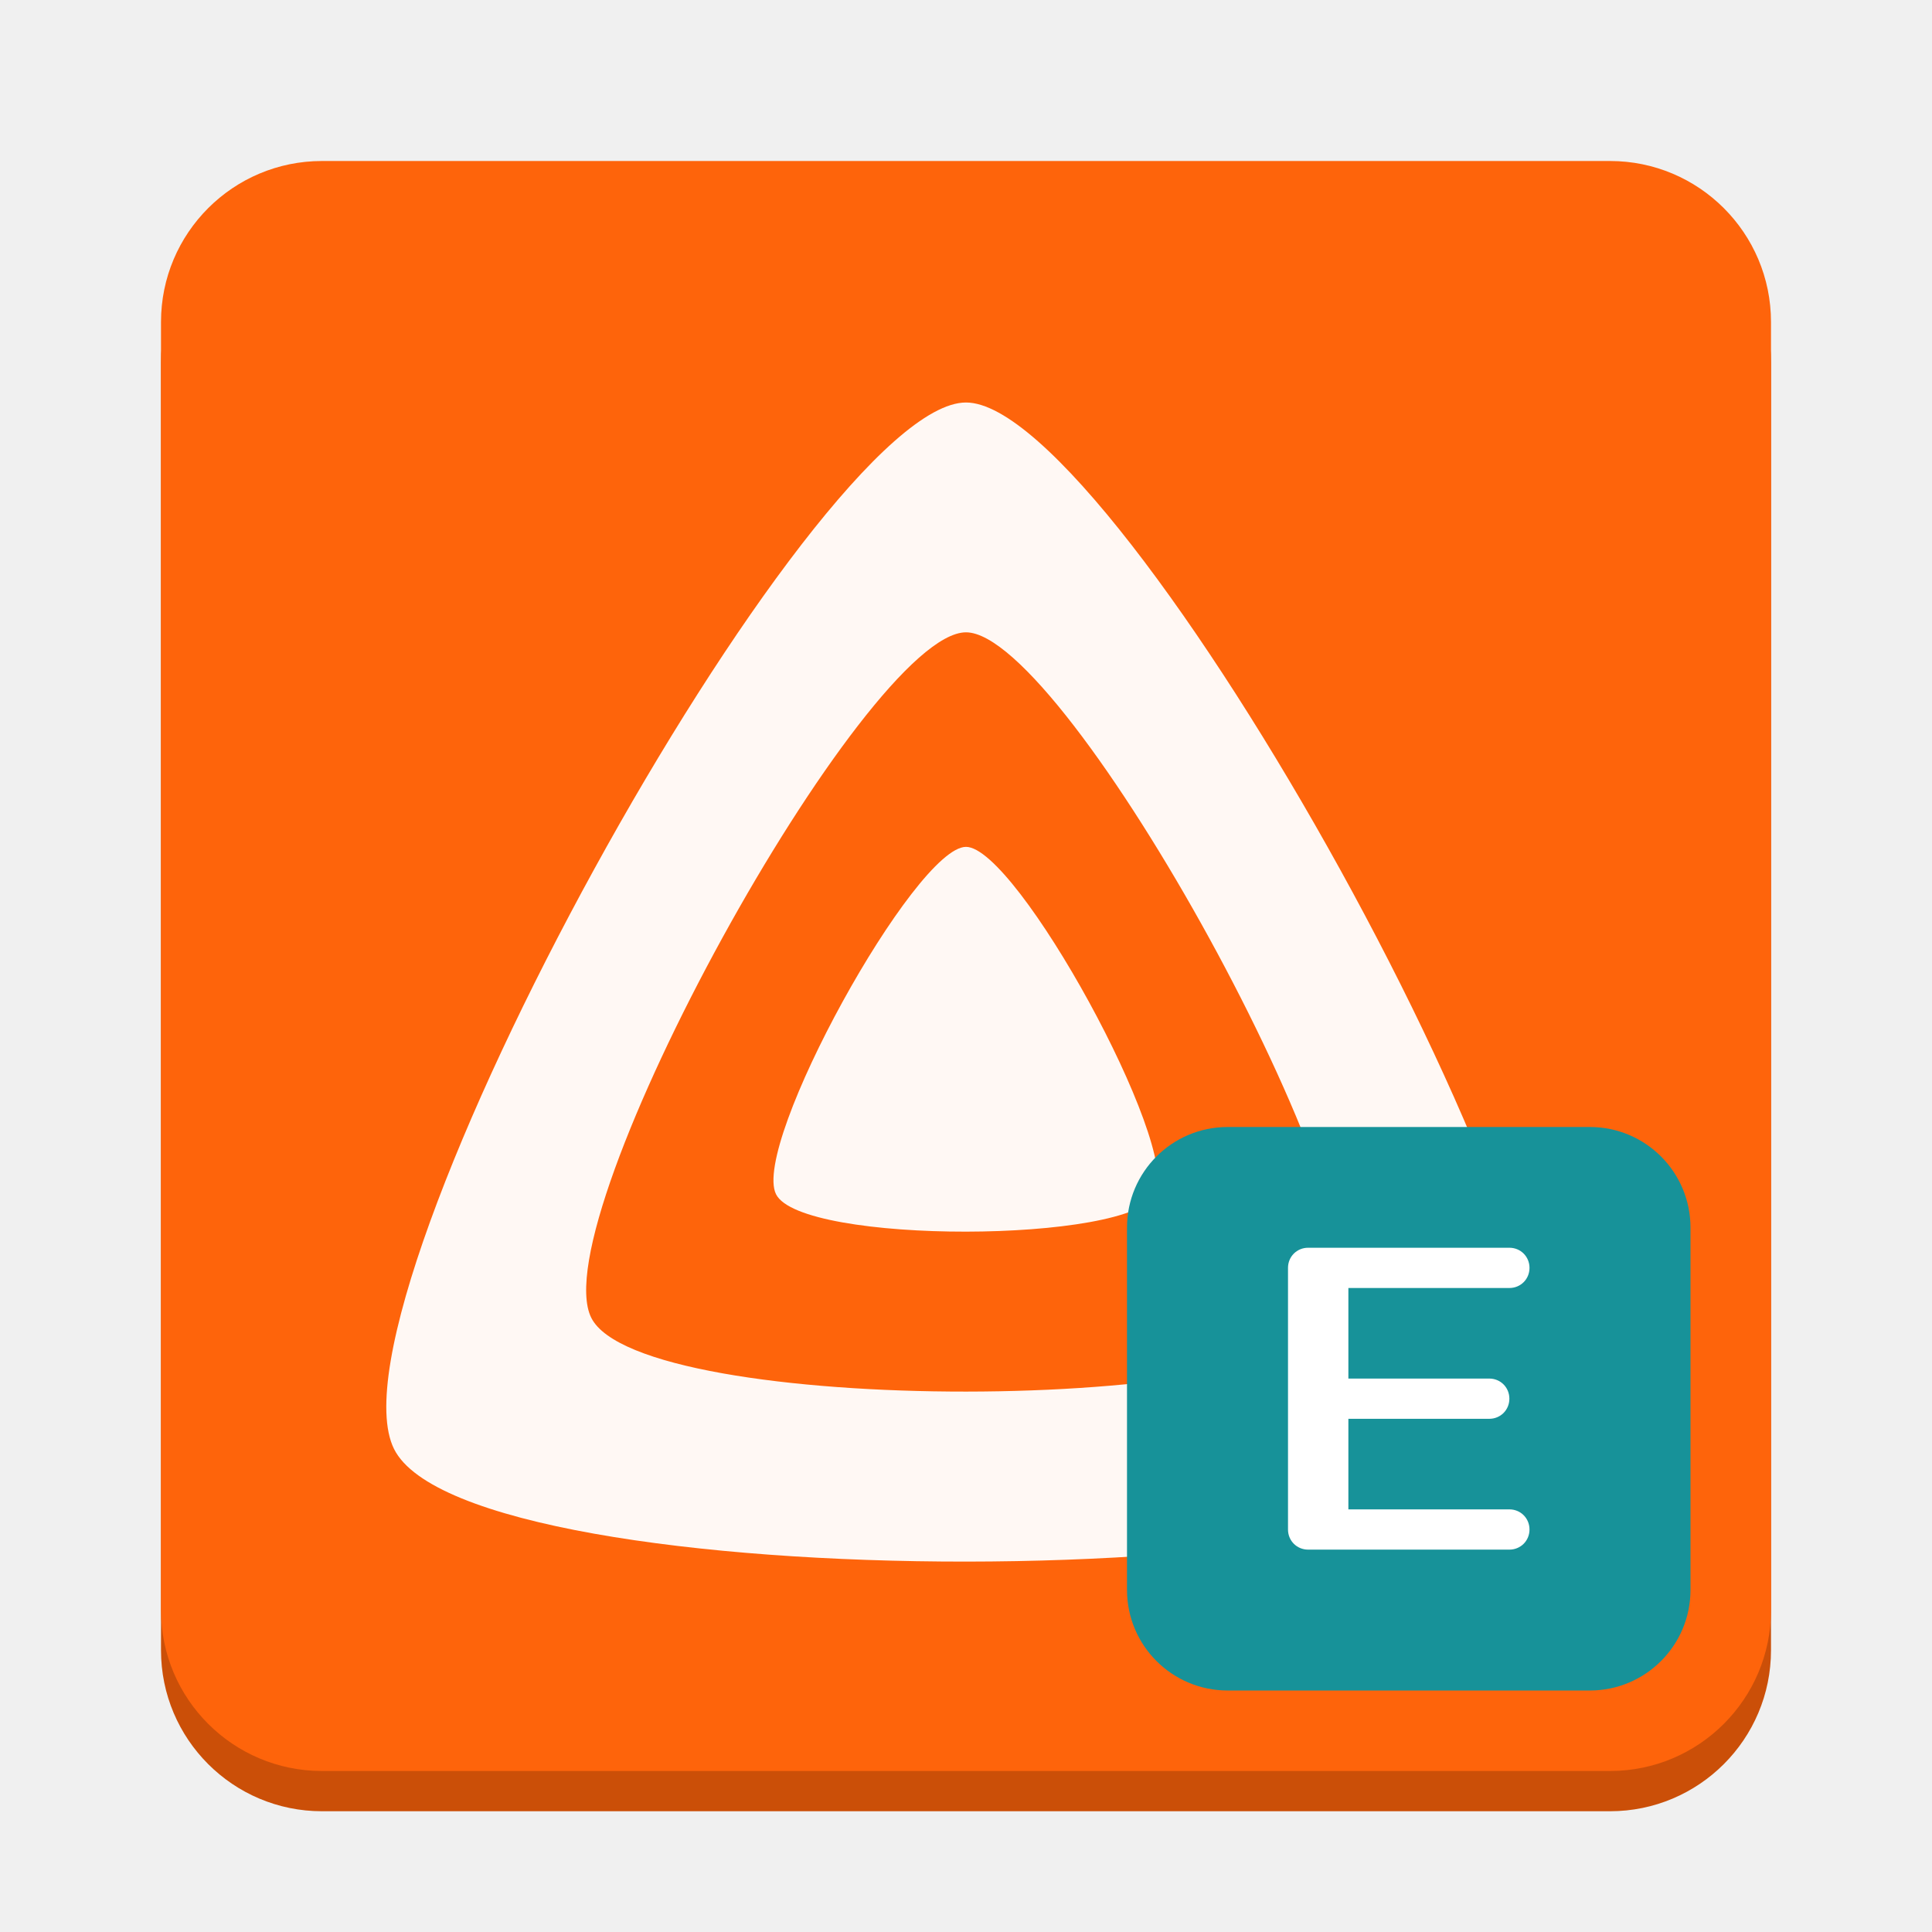
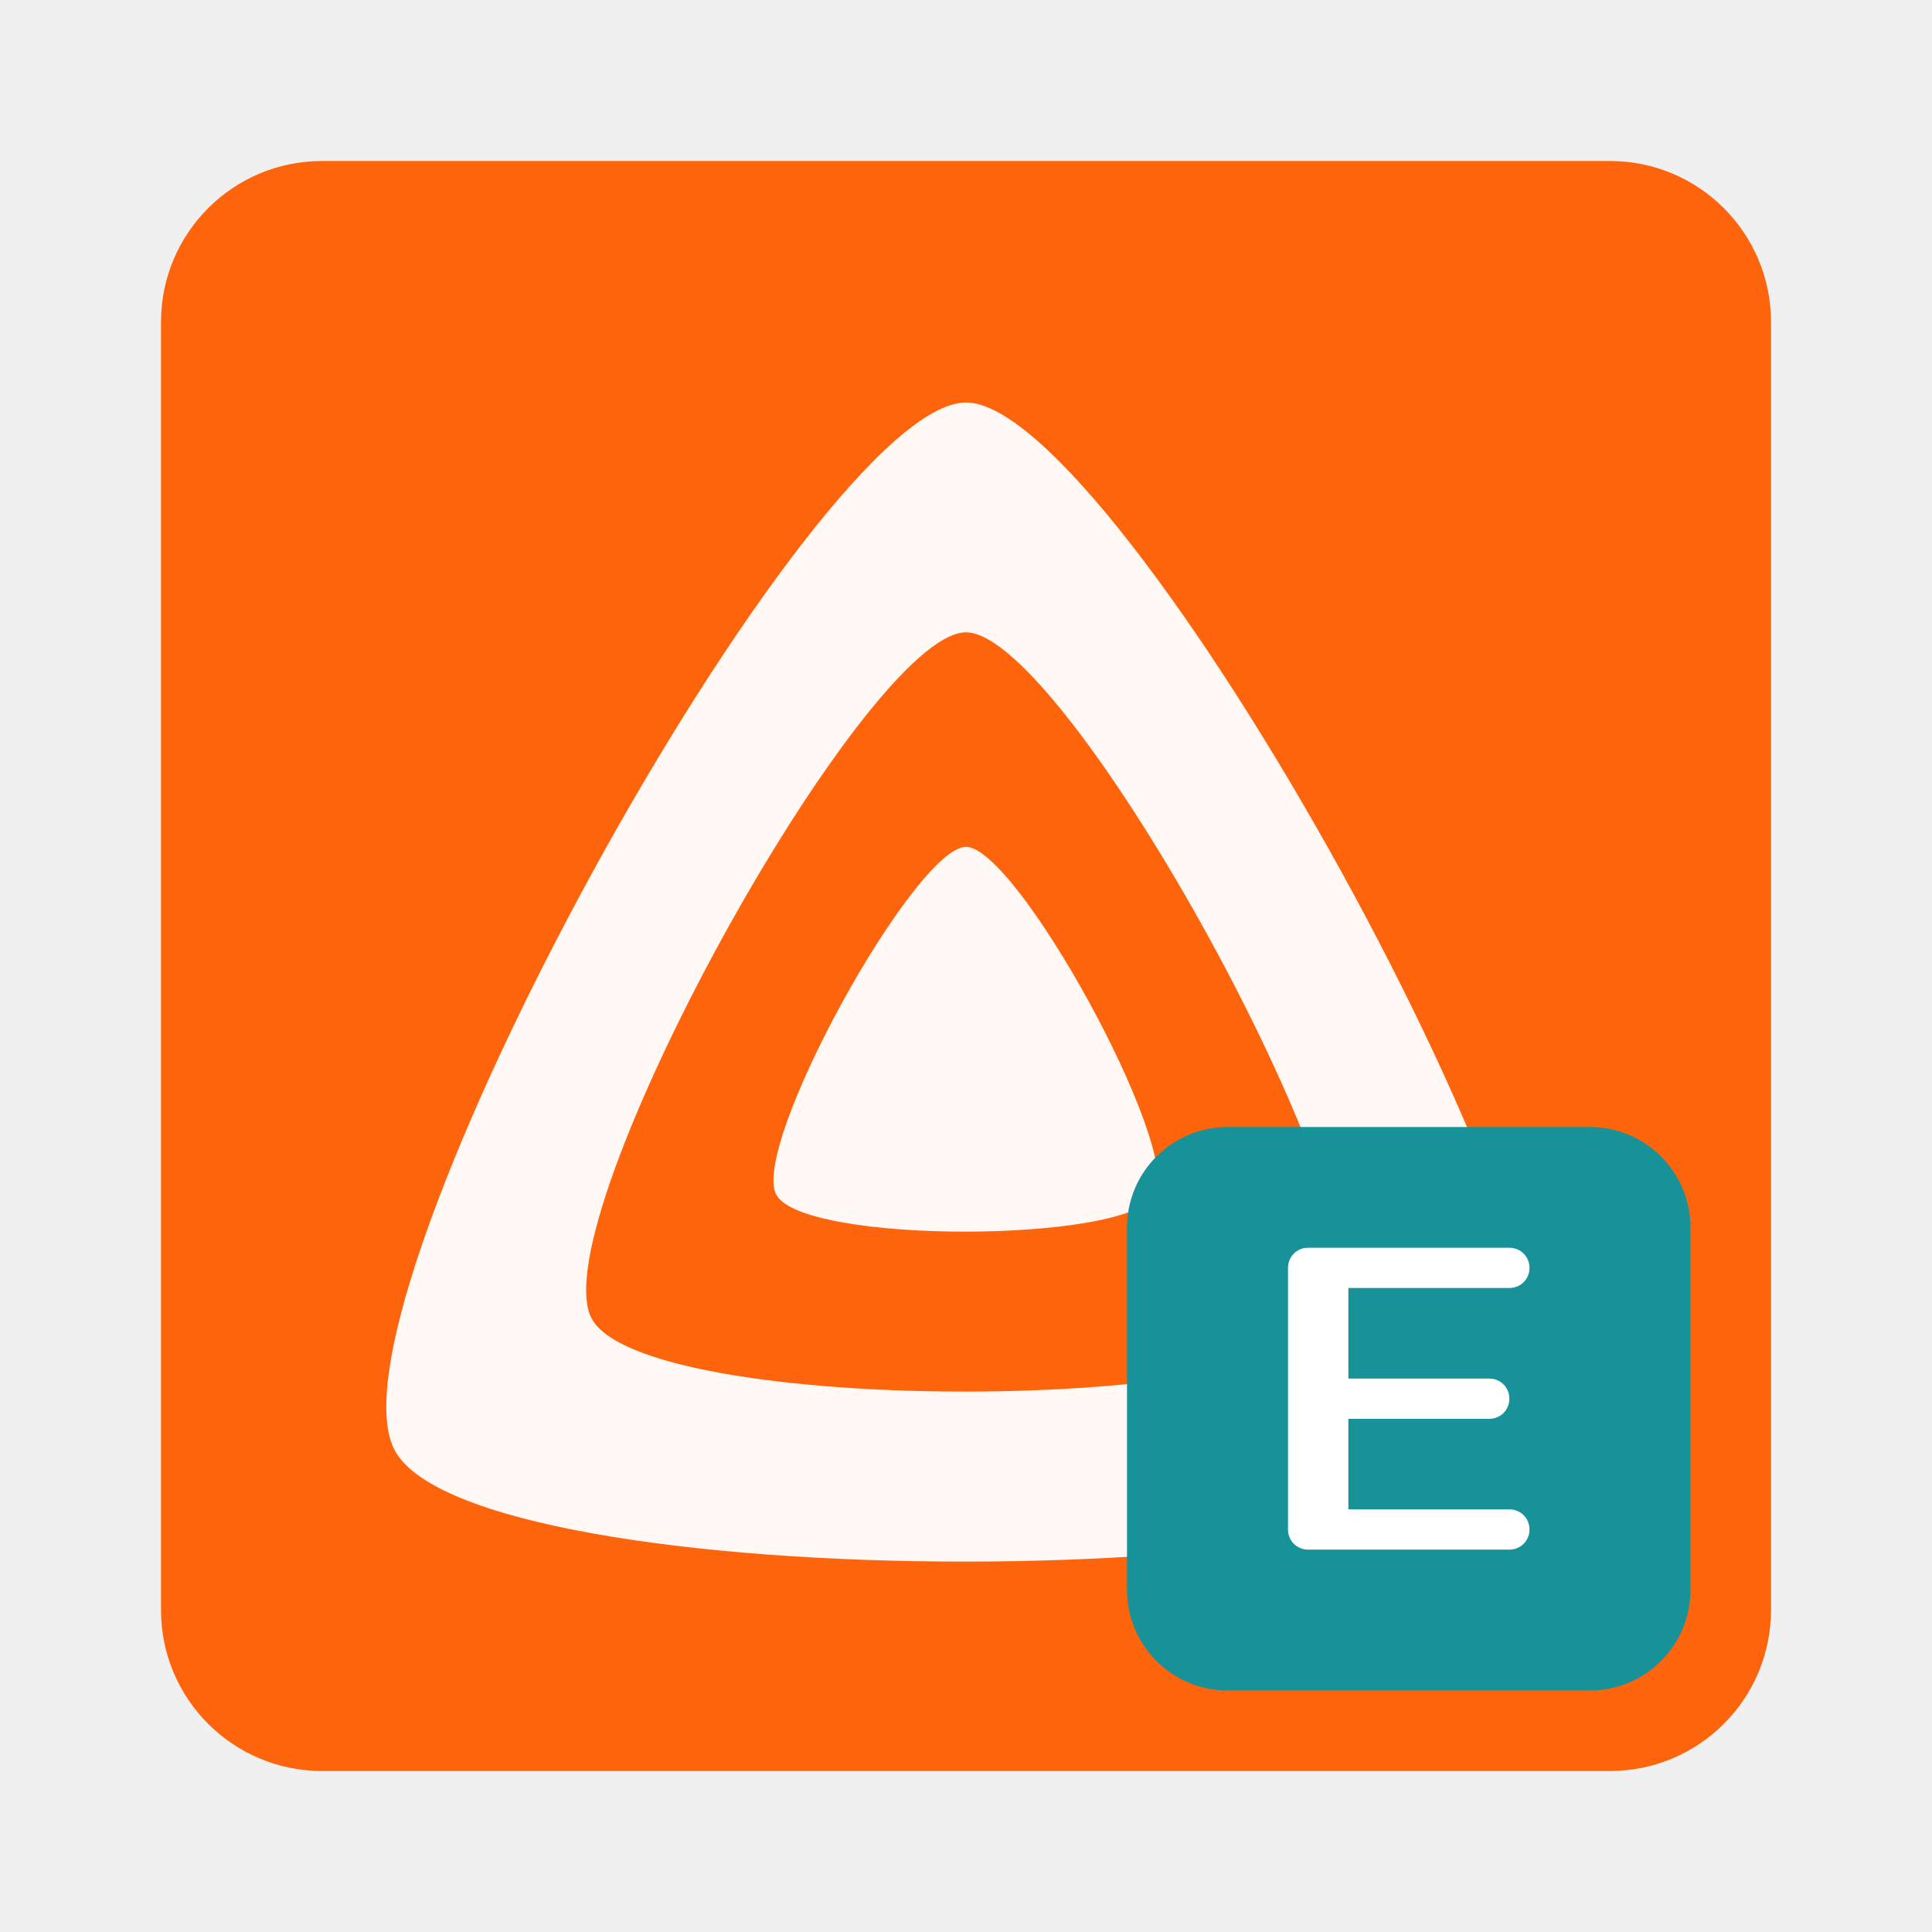
<svg xmlns="http://www.w3.org/2000/svg" width="48" height="48" viewBox="0 0 48 48">
-   <defs>
-     <style>
-       .base { fill: #fe640b; }
-       .base-shadow { fill: #cb4f08; }
-       .symbol { fill: #ffffff; }
-       .badge-bg { fill: #179299; }
-       .badge-text { fill: #ffffff; }
-     </style>
-   </defs>
-   <rect class="base-shadow" width="40" height="40" x="4" y="5" rx="4" />
-   <rect class="base" width="40" height="40" x="4" y="4" rx="4" />
-   <path class="symbol" opacity="0.95" d="M 24 10 C 20.19 10 7.92 32.24 9.79 36 C 11.66 39.75 36.36 39.71 38.21 36 C 40.25 32.29 27.81 10 24 10 Z M 33.31 32.74 C 32.1 35.17 15.92 35.2 14.69 32.74 C 13.46 30.28 21.5 15.71 24 15.71 C 26.5 15.71 34.52 30.31 33.31 32.74 Z M 24 21.04 C 22.74 21.04 18.66 28.42 19.28 29.67 C 19.9 30.92 28.1 30.9 28.71 29.67 C 29.32 28.44 25.26 21.04 24 21.04 Z" />
-   <g id="explicit-tag">
-     <rect class="badge-bg" width="14" height="14" x="28" y="28" rx="2.5" />
-     <path class="badge-text" d="M 32 31.5 C 32 31.22 32.22 31 32.5 31 H 37.5 C 37.78 31 38 31.22 38 31.5 C 38 31.78 37.78 32 37.5 32 H 33.5 V 34.25 H 37 C 37.28 34.25 37.5 34.47 37.5 34.75 C 37.5 35.03 37.28 35.25 37 35.25 H 33.5 V 37.5 H 37.5 C 37.78 37.5 38 37.72 38 38 C 38 38.28 37.78 38.5 37.5 38.5 H 32.5 C 32.22 38.5 32 38.28 32 38 Z" />
-   </g>
+   <rect width="40" height="40" x="4" y="4" rx="4" fill="#fe640b" />
+   <path fill="#ffffff" opacity="0.95" d="M 24 10 C 20.19 10 7.92 32.24 9.79 36 C 11.66 39.75 36.36 39.71 38.21 36 C 40.25 32.29 27.81 10 24 10 Z M 33.31 32.74 C 32.1 35.17 15.92 35.2 14.69 32.74 C 13.46 30.28 21.5 15.71 24 15.71 C 26.5 15.71 34.52 30.31 33.31 32.74 Z M 24 21.04 C 22.74 21.04 18.66 28.42 19.28 29.67 C 19.9 30.92 28.1 30.9 28.71 29.67 C 29.32 28.44 25.26 21.04 24 21.04 Z" />
+   <rect width="14" height="14" x="28" y="28" rx="2.5" fill="#179299" />
+   <path fill="#ffffff" d="M 32 31.5 C 32 31.22 32.22 31 32.5 31 H 37.5 C 37.78 31 38 31.22 38 31.5 C 38 31.78 37.78 32 37.5 32 H 33.5 V 34.25 H 37 C 37.28 34.25 37.5 34.47 37.5 34.75 C 37.5 35.03 37.28 35.25 37 35.25 H 33.5 V 37.5 H 37.5 C 37.78 37.5 38 37.72 38 38 C 38 38.28 37.78 38.5 37.5 38.5 H 32.5 C 32.22 38.5 32 38.28 32 38 Z" />
</svg>
